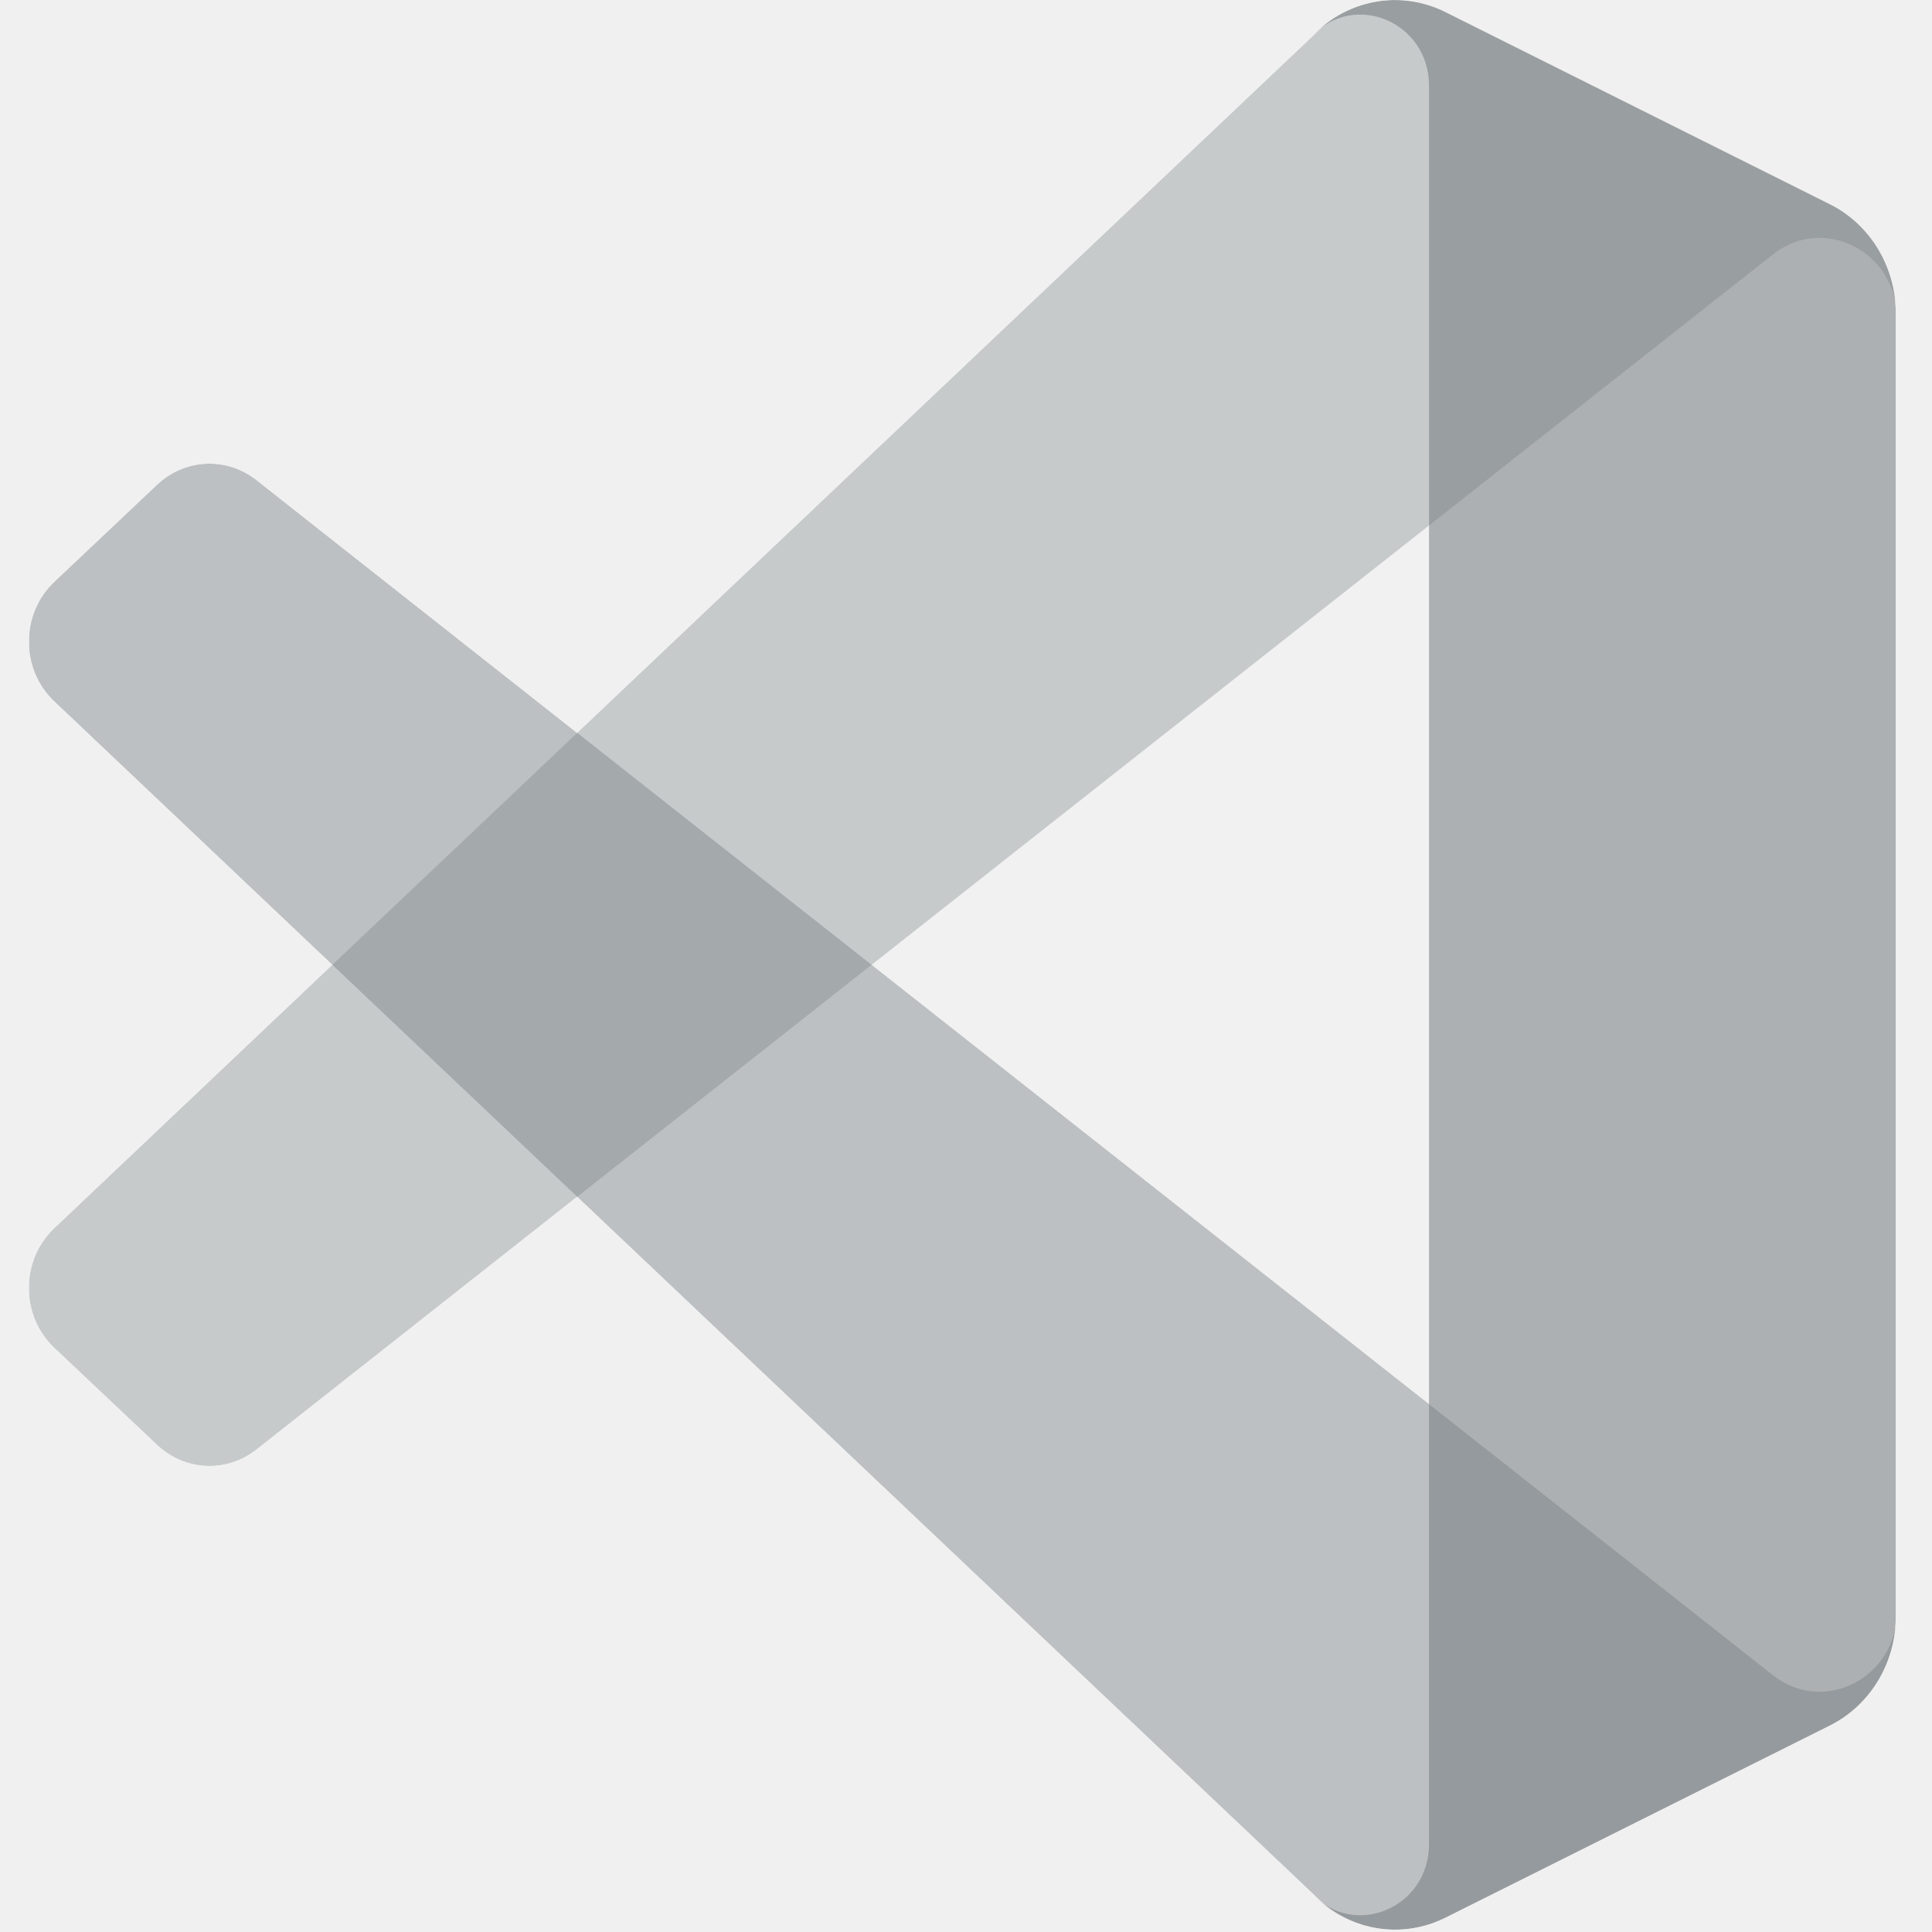
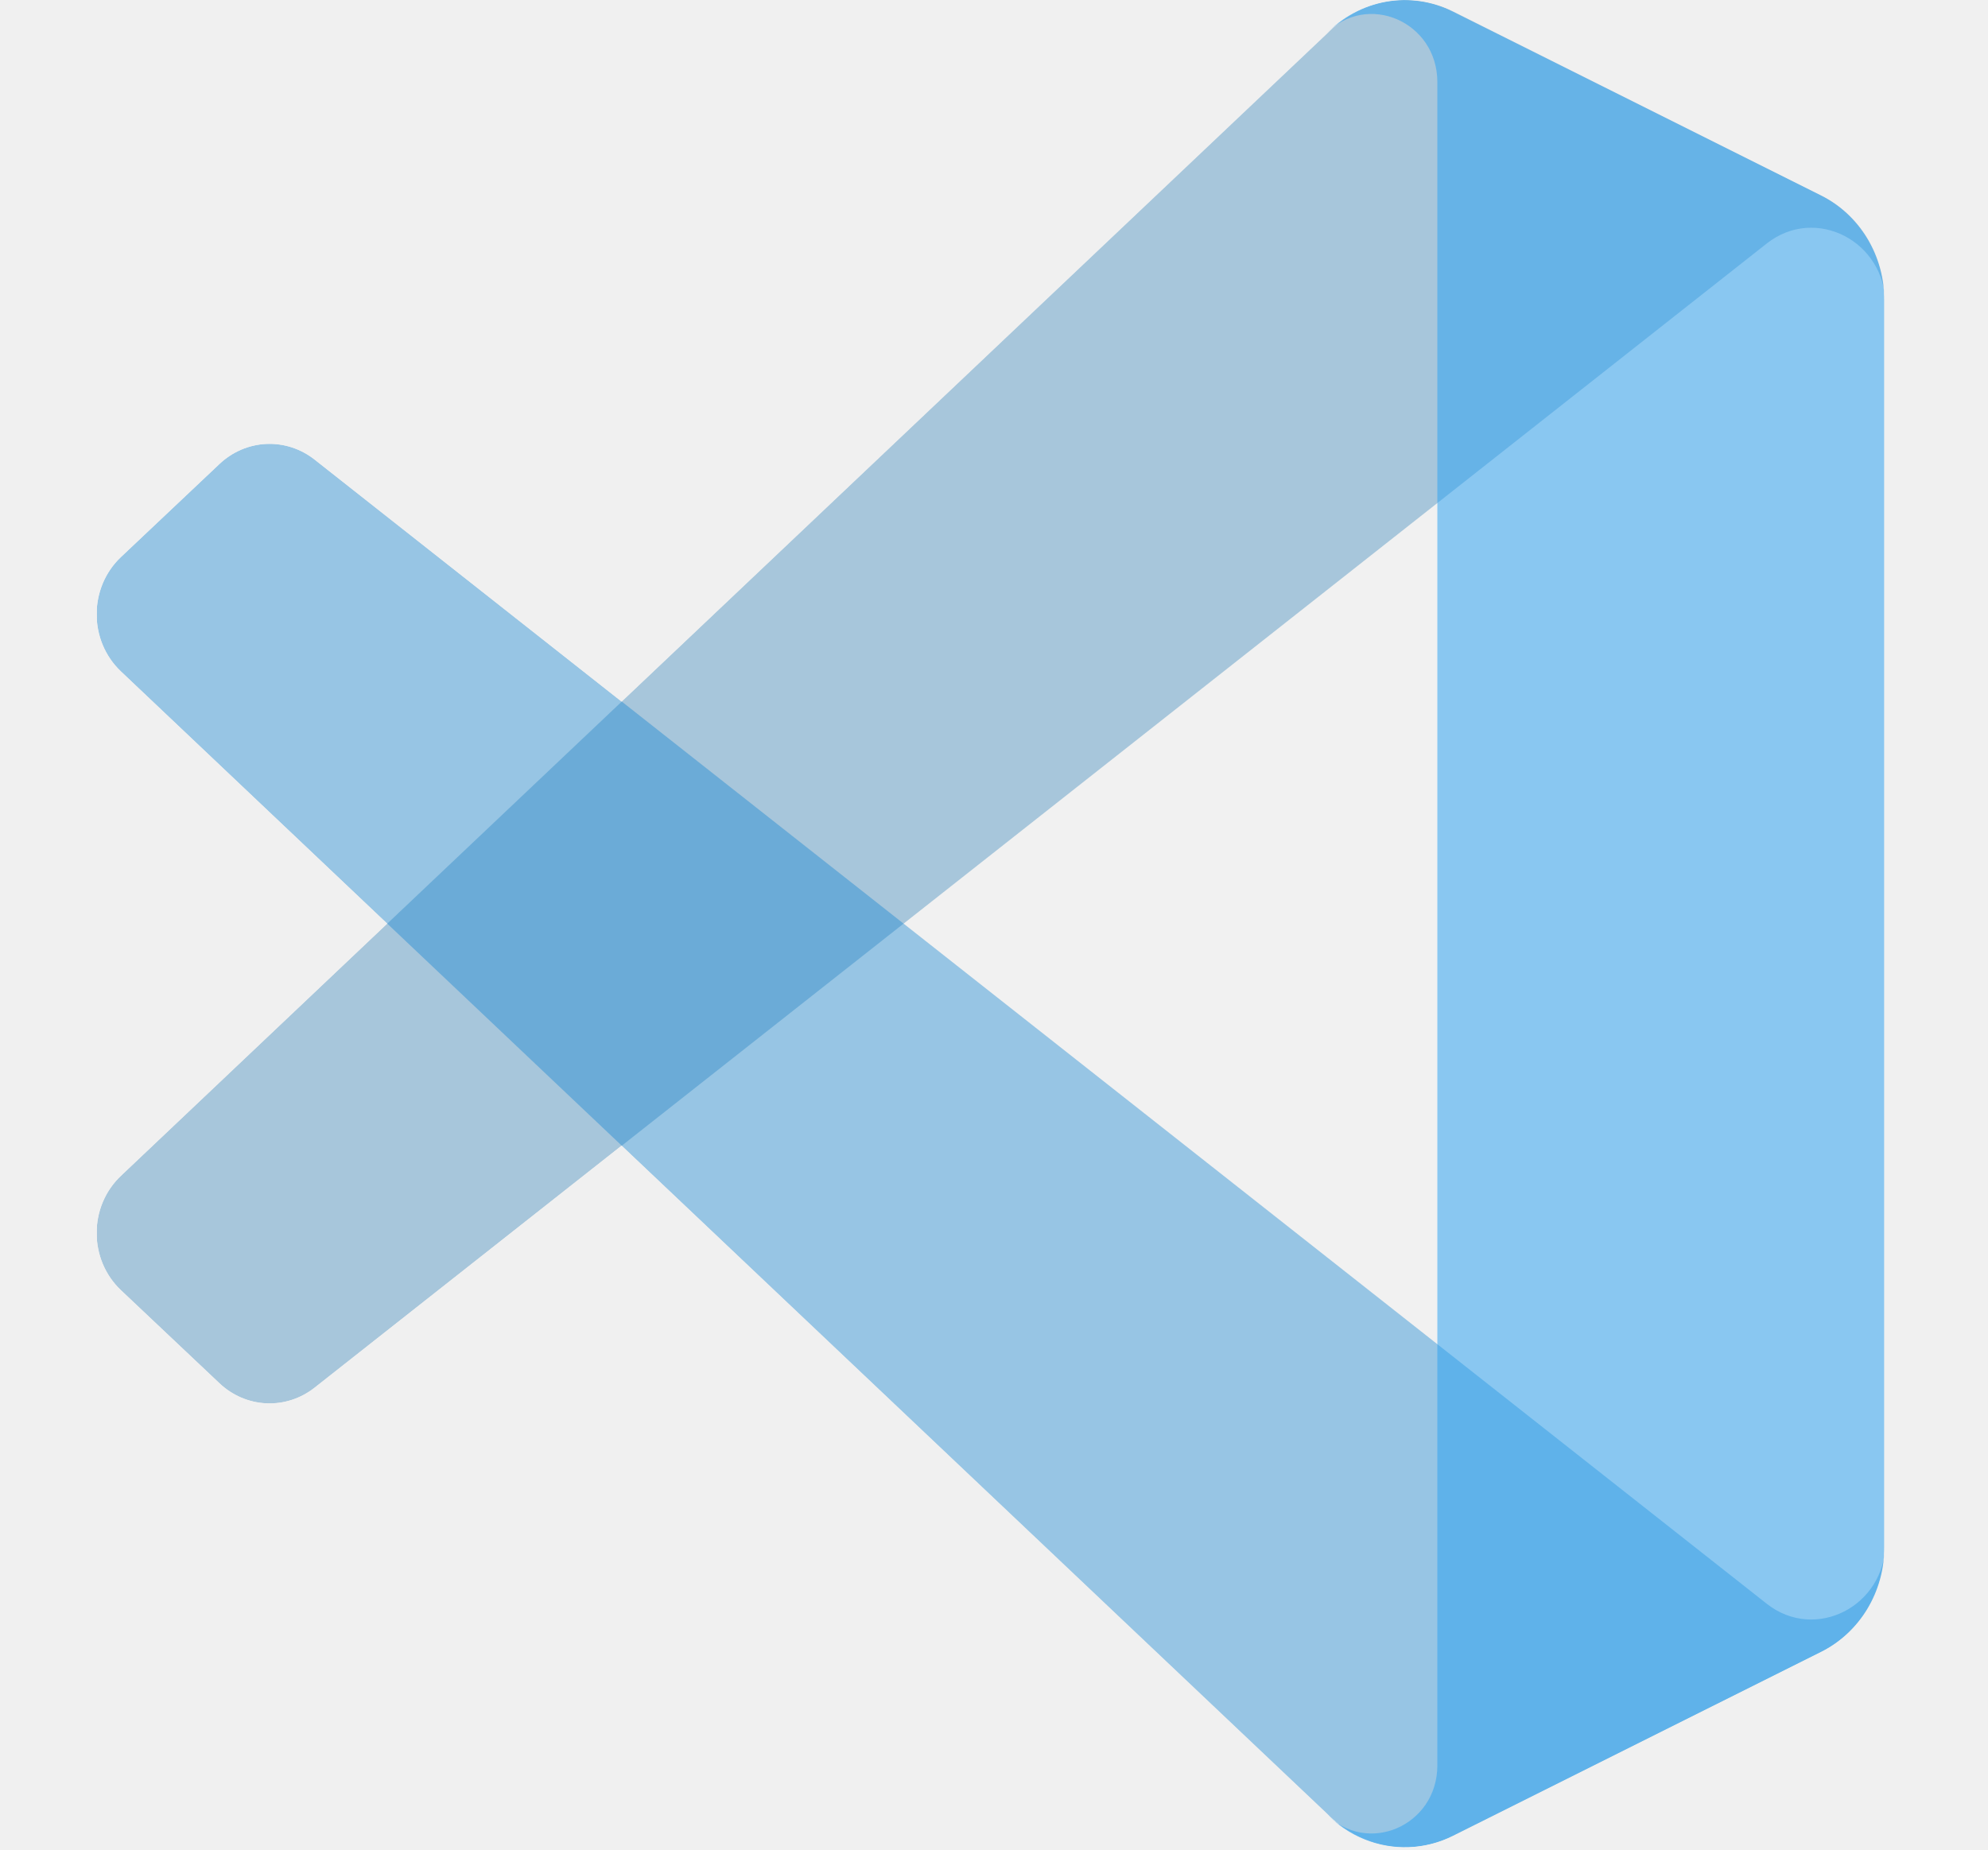
- <svg xmlns="http://www.w3.org/2000/svg" width="72" height="72" viewBox="0 0 65 67" fill="none">
-   <g clip-path="url(#clip0_660_1471)">
-     <mask id="mask0_660_1471" style="mask-type:luminance" maskUnits="userSpaceOnUse" x="0" y="0" width="65" height="67">
+ <svg xmlns="http://www.w3.org/2000/svg" width="72" height="67" viewBox="0 0 65 67" fill="none">
+   <g clip-path="url(#clip0_539_1312)">
+     <mask id="mask0_539_1312" style="mask-type:luminance" maskUnits="userSpaceOnUse" x="0" y="0" width="65" height="67">
      <path d="M45.913 66.632C46.428 66.841 46.98 66.937 47.532 66.915C48.085 66.893 48.627 66.753 49.125 66.504L62.456 59.84C63.142 59.497 63.721 58.959 64.127 58.289C64.532 57.618 64.747 56.843 64.747 56.051V10.867C64.747 10.075 64.532 9.3 64.127 8.629C63.721 7.959 63.142 7.421 62.456 7.078L49.126 0.414C48.372 0.038 47.525 -0.086 46.701 0.059C45.877 0.205 45.117 0.613 44.526 1.228L19.007 25.415L7.891 16.649C7.389 16.254 6.77 16.053 6.141 16.082C5.513 16.111 4.913 16.368 4.448 16.808L0.883 20.177C-0.293 21.288 -0.294 23.209 0.879 24.322L10.52 33.459L0.879 42.595C-0.294 43.708 -0.293 45.629 0.883 46.74L4.448 50.109C4.913 50.55 5.513 50.806 6.141 50.836C6.77 50.865 7.389 50.664 7.891 50.269L19.007 41.503L44.526 65.69C44.92 66.1 45.393 66.421 45.913 66.632ZM48.57 18.189L29.207 33.459L48.57 48.729V18.189Z" fill="#0065A9" />
    </mask>
-     <g mask="url(#mask0_660_1471)">
-       <path d="M62.495 7.089L49.154 0.416C48.401 0.039 47.553 -0.085 46.729 0.06C45.905 0.206 45.144 0.614 44.553 1.228L0.88 42.596C-0.295 43.709 -0.293 45.63 0.883 46.741L4.45 50.11C4.916 50.55 5.516 50.807 6.145 50.836C6.775 50.865 7.394 50.665 7.896 50.269L60.488 8.82C62.252 7.43 64.786 8.737 64.786 11.038V10.877C64.786 10.085 64.571 9.31 64.166 8.64C63.761 7.97 63.181 7.432 62.495 7.089Z" fill="#676F73" />
+     <g mask="url(#mask0_539_1312)">
+       <path d="M62.495 7.089L49.154 0.416C48.401 0.039 47.553 -0.085 46.729 0.06C45.905 0.206 45.144 0.614 44.553 1.228L0.88 42.596C-0.295 43.709 -0.293 45.63 0.883 46.741L4.45 50.11C4.916 50.55 5.516 50.807 6.145 50.836C6.775 50.865 7.394 50.665 7.896 50.269L60.488 8.82C62.252 7.43 64.786 8.737 64.786 11.038V10.877C64.786 10.085 64.571 9.31 64.166 8.64C63.761 7.97 63.181 7.432 62.495 7.089Z" fill="#0065A9" />
    </g>
-     <mask id="mask1_660_1471" style="mask-type:luminance" maskUnits="userSpaceOnUse" x="0" y="0" width="65" height="67">
+     <mask id="mask1_539_1312" style="mask-type:luminance" maskUnits="userSpaceOnUse" x="0" y="0" width="65" height="67">
      <path d="M45.913 66.632C46.428 66.841 46.98 66.937 47.532 66.915C48.085 66.893 48.627 66.753 49.125 66.504L62.456 59.84C63.142 59.497 63.721 58.959 64.127 58.289C64.532 57.618 64.747 56.843 64.747 56.051V10.867C64.747 10.075 64.532 9.3 64.127 8.629C63.721 7.959 63.142 7.421 62.456 7.078L49.126 0.414C48.372 0.038 47.525 -0.086 46.701 0.059C45.877 0.205 45.117 0.613 44.526 1.228L19.007 25.415L7.891 16.649C7.389 16.254 6.77 16.053 6.141 16.082C5.513 16.111 4.913 16.368 4.448 16.808L0.883 20.177C-0.293 21.288 -0.294 23.209 0.879 24.322L10.52 33.459L0.879 42.595C-0.294 43.708 -0.293 45.629 0.883 46.74L4.448 50.109C4.913 50.55 5.513 50.806 6.141 50.836C6.77 50.865 7.389 50.664 7.891 50.269L19.007 41.503L44.526 65.69C44.92 66.1 45.393 66.421 45.913 66.632ZM48.57 18.189L29.207 33.459L48.57 48.729V18.189Z" fill="#007ACC" />
    </mask>
-     <g mask="url(#mask1_660_1471)">
-       <path d="M62.495 59.829L49.154 66.502C48.401 66.879 47.553 67.003 46.729 66.858C45.905 66.712 45.144 66.304 44.553 65.69L0.88 24.322C-0.295 23.209 -0.293 21.288 0.883 20.177L4.45 16.808C4.916 16.368 5.516 16.111 6.145 16.082C6.775 16.053 7.394 16.253 7.896 16.649L60.488 58.098C62.252 59.488 64.786 58.181 64.786 55.88V56.041C64.786 56.833 64.571 57.608 64.166 58.278C63.761 58.948 63.181 59.486 62.495 59.829Z" fill="#676F73" />
+     <g mask="url(#mask1_539_1312)">
+       <path d="M62.495 59.829L49.154 66.502C48.401 66.879 47.553 67.003 46.729 66.858C45.905 66.712 45.144 66.304 44.553 65.69L0.88 24.322C-0.295 23.209 -0.293 21.288 0.883 20.177L4.45 16.808C4.916 16.368 5.516 16.111 6.145 16.082C6.775 16.053 7.394 16.253 7.896 16.649L60.488 58.098C62.252 59.488 64.786 58.181 64.786 55.88V56.041C64.786 56.833 64.571 57.608 64.166 58.278C63.761 58.948 63.181 59.486 62.495 59.829Z" fill="#007ACC" />
    </g>
-     <mask id="mask2_660_1471" style="mask-type:luminance" maskUnits="userSpaceOnUse" x="0" y="0" width="65" height="67">
+     <mask id="mask2_539_1312" style="mask-type:luminance" maskUnits="userSpaceOnUse" x="0" y="0" width="65" height="67">
      <path d="M45.913 66.632C46.428 66.841 46.98 66.937 47.532 66.915C48.085 66.893 48.627 66.753 49.125 66.504L62.456 59.84C63.142 59.497 63.721 58.959 64.127 58.289C64.532 57.618 64.747 56.843 64.747 56.051V10.867C64.747 10.075 64.532 9.3 64.127 8.629C63.721 7.959 63.142 7.421 62.456 7.078L49.126 0.414C48.372 0.038 47.525 -0.086 46.701 0.059C45.877 0.205 45.117 0.613 44.526 1.228L19.007 25.415L7.891 16.649C7.389 16.254 6.77 16.053 6.141 16.082C5.513 16.111 4.913 16.368 4.448 16.808L0.883 20.177C-0.293 21.288 -0.294 23.209 0.879 24.322L10.52 33.459L0.879 42.595C-0.294 43.708 -0.293 45.629 0.883 46.74L4.448 50.109C4.913 50.55 5.513 50.806 6.141 50.836C6.77 50.865 7.389 50.664 7.891 50.269L19.007 41.503L44.526 65.69C44.92 66.1 45.393 66.421 45.913 66.632ZM48.57 18.189L29.207 33.459L48.57 48.729V18.189Z" fill="#1F9CF0" />
    </mask>
-     <g mask="url(#mask2_660_1471)">
-       <path d="M49.112 66.507C48.359 66.884 47.511 67.008 46.687 66.862C45.862 66.716 45.102 66.308 44.51 65.694C46.004 67.245 48.557 66.146 48.557 63.952V2.973C48.557 0.779 46.004 -0.32 44.51 1.232C45.102 0.617 45.862 0.209 46.687 0.063C47.511 -0.082 48.359 0.042 49.112 0.418L62.451 7.082C63.138 7.425 63.717 7.963 64.123 8.633C64.528 9.303 64.744 10.079 64.743 10.871V56.055C64.743 57.671 63.852 59.144 62.451 59.844L49.112 66.507Z" fill="#676F73" />
+     <g mask="url(#mask2_539_1312)">
+       <path d="M49.112 66.507C48.359 66.884 47.511 67.008 46.687 66.862C45.862 66.716 45.102 66.308 44.51 65.694C46.004 67.245 48.557 66.146 48.557 63.952V2.973C48.557 0.779 46.004 -0.32 44.51 1.232C45.102 0.617 45.862 0.209 46.687 0.063C47.511 -0.082 48.359 0.042 49.112 0.418L62.451 7.082C63.138 7.425 63.717 7.963 64.123 8.633C64.528 9.303 64.744 10.079 64.743 10.871V56.055C64.743 57.671 63.852 59.144 62.451 59.844L49.112 66.507Z" fill="#1F9CF0" />
    </g>
-     <mask id="mask3_660_1471" style="mask-type:luminance" maskUnits="userSpaceOnUse" x="0" y="0" width="65" height="67">
-       <path d="M45.913 66.632C46.428 66.841 46.98 66.937 47.532 66.915C48.085 66.893 48.627 66.753 49.125 66.504L62.456 59.84C63.142 59.497 63.721 58.959 64.127 58.289C64.532 57.618 64.747 56.843 64.747 56.051V10.867C64.747 10.075 64.532 9.3 64.127 8.629C63.721 7.959 63.142 7.421 62.456 7.078L49.126 0.414C48.372 0.038 47.525 -0.086 46.701 0.059C45.877 0.205 45.117 0.613 44.526 1.228L19.007 25.415L7.891 16.649C7.389 16.254 6.77 16.053 6.141 16.082C5.513 16.111 4.913 16.368 4.448 16.808L0.883 20.177C-0.293 21.288 -0.294 23.209 0.879 24.322L10.52 33.459L0.879 42.595C-0.294 43.708 -0.293 45.629 0.883 46.74L4.448 50.109C4.913 50.55 5.513 50.806 6.141 50.836C6.77 50.865 7.389 50.664 7.891 50.269L19.007 41.503L44.526 65.69C44.92 66.1 45.393 66.421 45.913 66.632ZM48.57 18.189L29.207 33.459L48.57 48.729V18.189Z" fill="url(#paint0_linear_660_1471)" fill-opacity="0.25" />
+     <mask id="mask3_539_1312" style="mask-type:luminance" maskUnits="userSpaceOnUse" x="0" y="0" width="65" height="67">
+       <path d="M45.913 66.632C46.428 66.841 46.98 66.937 47.532 66.915C48.085 66.893 48.627 66.753 49.125 66.504L62.456 59.84C63.142 59.497 63.721 58.959 64.127 58.289C64.532 57.618 64.747 56.843 64.747 56.051V10.867C64.747 10.075 64.532 9.3 64.127 8.629C63.721 7.959 63.142 7.421 62.456 7.078L49.126 0.414C48.372 0.038 47.525 -0.086 46.701 0.059C45.877 0.205 45.117 0.613 44.526 1.228L19.007 25.415L7.891 16.649C7.389 16.254 6.77 16.053 6.141 16.082C5.513 16.111 4.913 16.368 4.448 16.808L0.883 20.177C-0.293 21.288 -0.294 23.209 0.879 24.322L10.52 33.459L0.879 42.595C-0.294 43.708 -0.293 45.629 0.883 46.74L4.448 50.109C4.913 50.55 5.513 50.806 6.141 50.836C6.77 50.865 7.389 50.664 7.891 50.269L19.007 41.503L44.526 65.69C44.92 66.1 45.393 66.421 45.913 66.632ZM48.57 18.189L29.207 33.459L48.57 48.729V18.189Z" fill="url(#paint0_linear_539_1312)" fill-opacity="0.25" />
    </mask>
-     <g mask="url(#mask3_660_1471)">
-       <path d="M45.913 66.632C46.428 66.841 46.98 66.937 47.532 66.915C48.085 66.893 48.627 66.753 49.125 66.504L62.455 59.84C63.142 59.497 63.721 58.959 64.127 58.289C64.532 57.618 64.747 56.843 64.747 56.051V10.867C64.747 10.075 64.532 9.3 64.127 8.63C63.721 7.959 63.142 7.422 62.456 7.078L49.125 0.414C48.372 0.038 47.525 -0.086 46.701 0.059C45.877 0.205 45.117 0.613 44.526 1.228L19.007 25.415L7.891 16.649C7.389 16.254 6.77 16.053 6.141 16.082C5.513 16.111 4.913 16.368 4.448 16.808L0.883 20.177C-0.293 21.288 -0.294 23.21 0.879 24.322L10.52 33.459L0.879 42.596C-0.294 43.709 -0.293 45.63 0.883 46.741L4.448 50.11C4.913 50.55 5.513 50.807 6.141 50.836C6.77 50.865 7.389 50.664 7.891 50.269L19.007 41.503L44.526 65.69C44.92 66.101 45.393 66.421 45.913 66.632ZM48.57 18.189L29.207 33.459L48.57 48.729V18.189Z" fill="url(#paint1_linear_660_1471)" fill-opacity="0.25" />
+     <g mask="url(#mask3_539_1312)">
+       <path d="M45.913 66.632C46.428 66.841 46.98 66.937 47.532 66.915C48.085 66.893 48.627 66.753 49.125 66.504L62.455 59.84C63.142 59.497 63.721 58.959 64.127 58.289C64.532 57.618 64.747 56.843 64.747 56.051V10.867C64.747 10.075 64.532 9.3 64.127 8.63C63.721 7.959 63.142 7.422 62.456 7.078L49.125 0.414C48.372 0.038 47.525 -0.086 46.701 0.059C45.877 0.205 45.117 0.613 44.526 1.228L19.007 25.415L7.891 16.649C7.389 16.254 6.77 16.053 6.141 16.082C5.513 16.111 4.913 16.368 4.448 16.808L0.883 20.177C-0.293 21.288 -0.294 23.21 0.879 24.322L10.52 33.459L0.879 42.596C-0.294 43.709 -0.293 45.63 0.883 46.741L4.448 50.11C4.913 50.55 5.513 50.807 6.141 50.836C6.77 50.865 7.389 50.664 7.891 50.269L19.007 41.503L44.526 65.69C44.92 66.101 45.393 66.421 45.913 66.632ZM48.57 18.189L29.207 33.459L48.57 48.729V18.189Z" fill="url(#paint1_linear_539_1312)" fill-opacity="0.25" />
    </g>
  </g>
  <defs>
-     <linearGradient id="paint0_linear_660_1471" x1="3237.35" y1="0" x2="3237.35" y2="6691.79" gradientUnits="userSpaceOnUse">
+     <linearGradient id="paint0_linear_539_1312" x1="3237.35" y1="0" x2="3237.35" y2="6691.79" gradientUnits="userSpaceOnUse">
      <stop stop-color="white" />
      <stop offset="1" stop-color="white" stop-opacity="0" />
    </linearGradient>
-     <linearGradient id="paint1_linear_660_1471" x1="3237.35" y1="0" x2="3237.35" y2="6691.8" gradientUnits="userSpaceOnUse">
+     <linearGradient id="paint1_linear_539_1312" x1="3237.35" y1="0" x2="3237.35" y2="6691.8" gradientUnits="userSpaceOnUse">
      <stop stop-color="white" />
      <stop offset="1" stop-color="white" stop-opacity="0" />
    </linearGradient>
-     <clipPath id="clip0_660_1471">
+     <clipPath id="clip0_539_1312">
      <rect width="65" height="67" fill="white" />
    </clipPath>
  </defs>
</svg>
